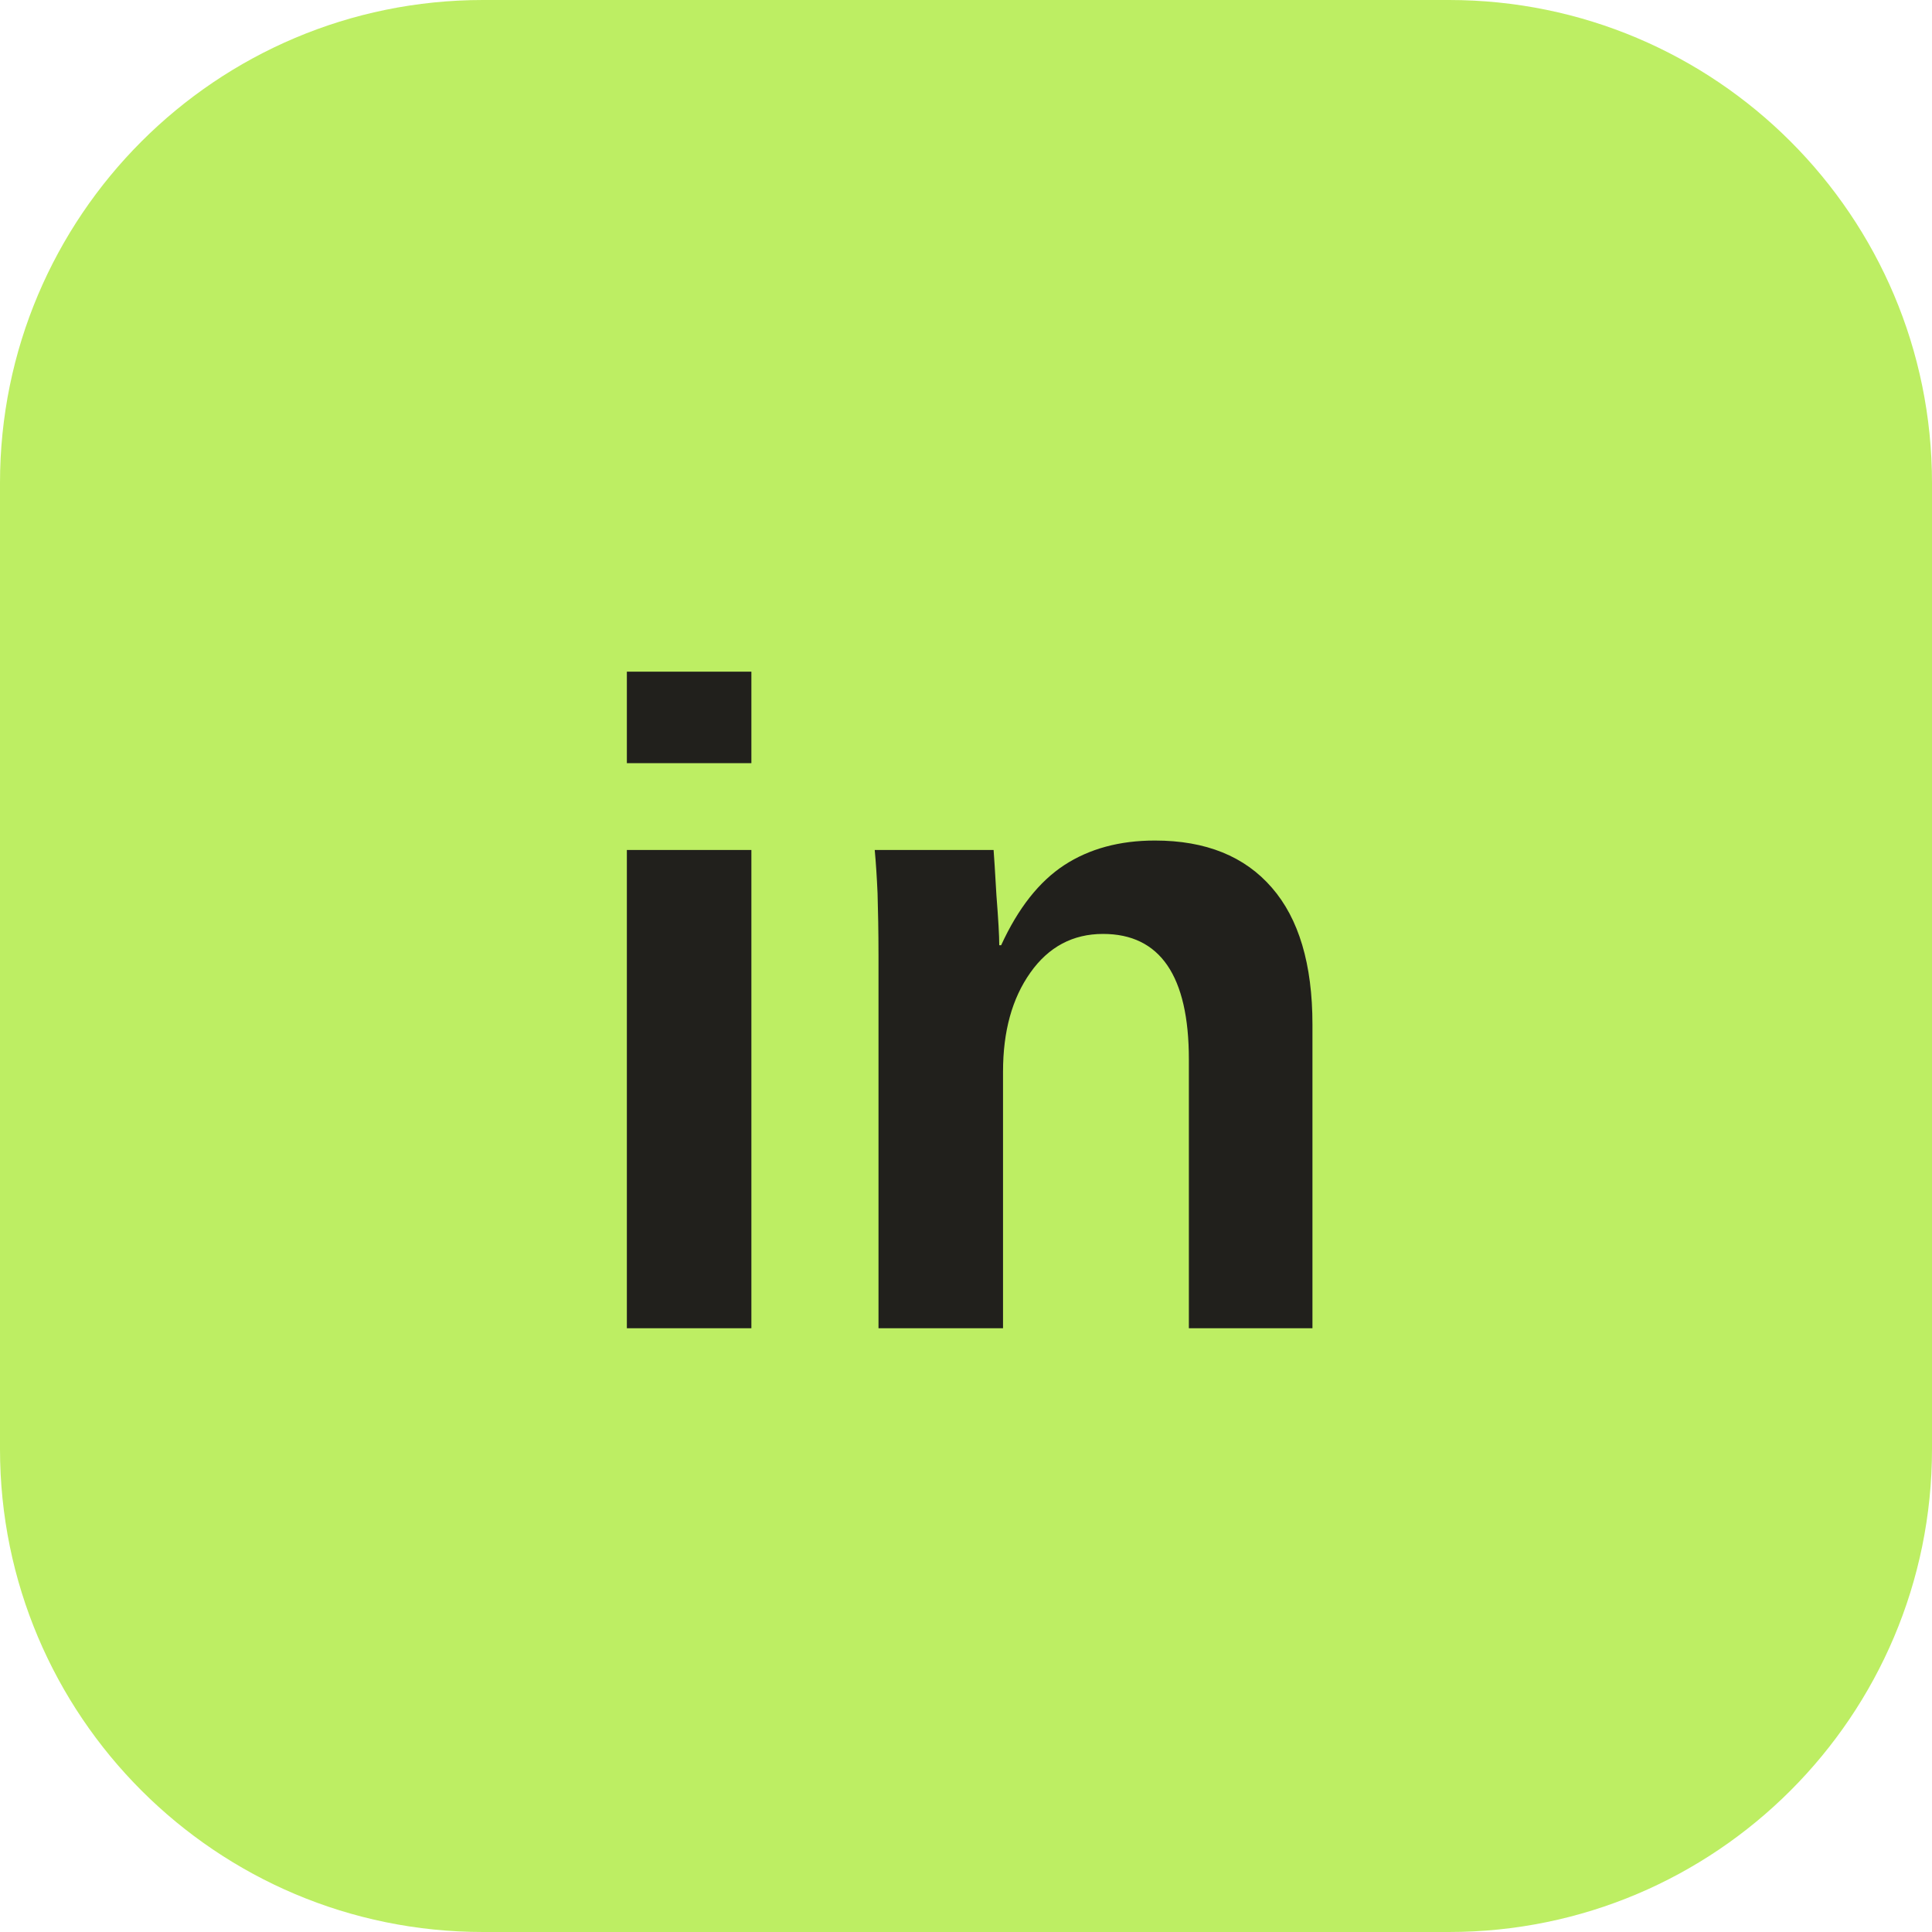
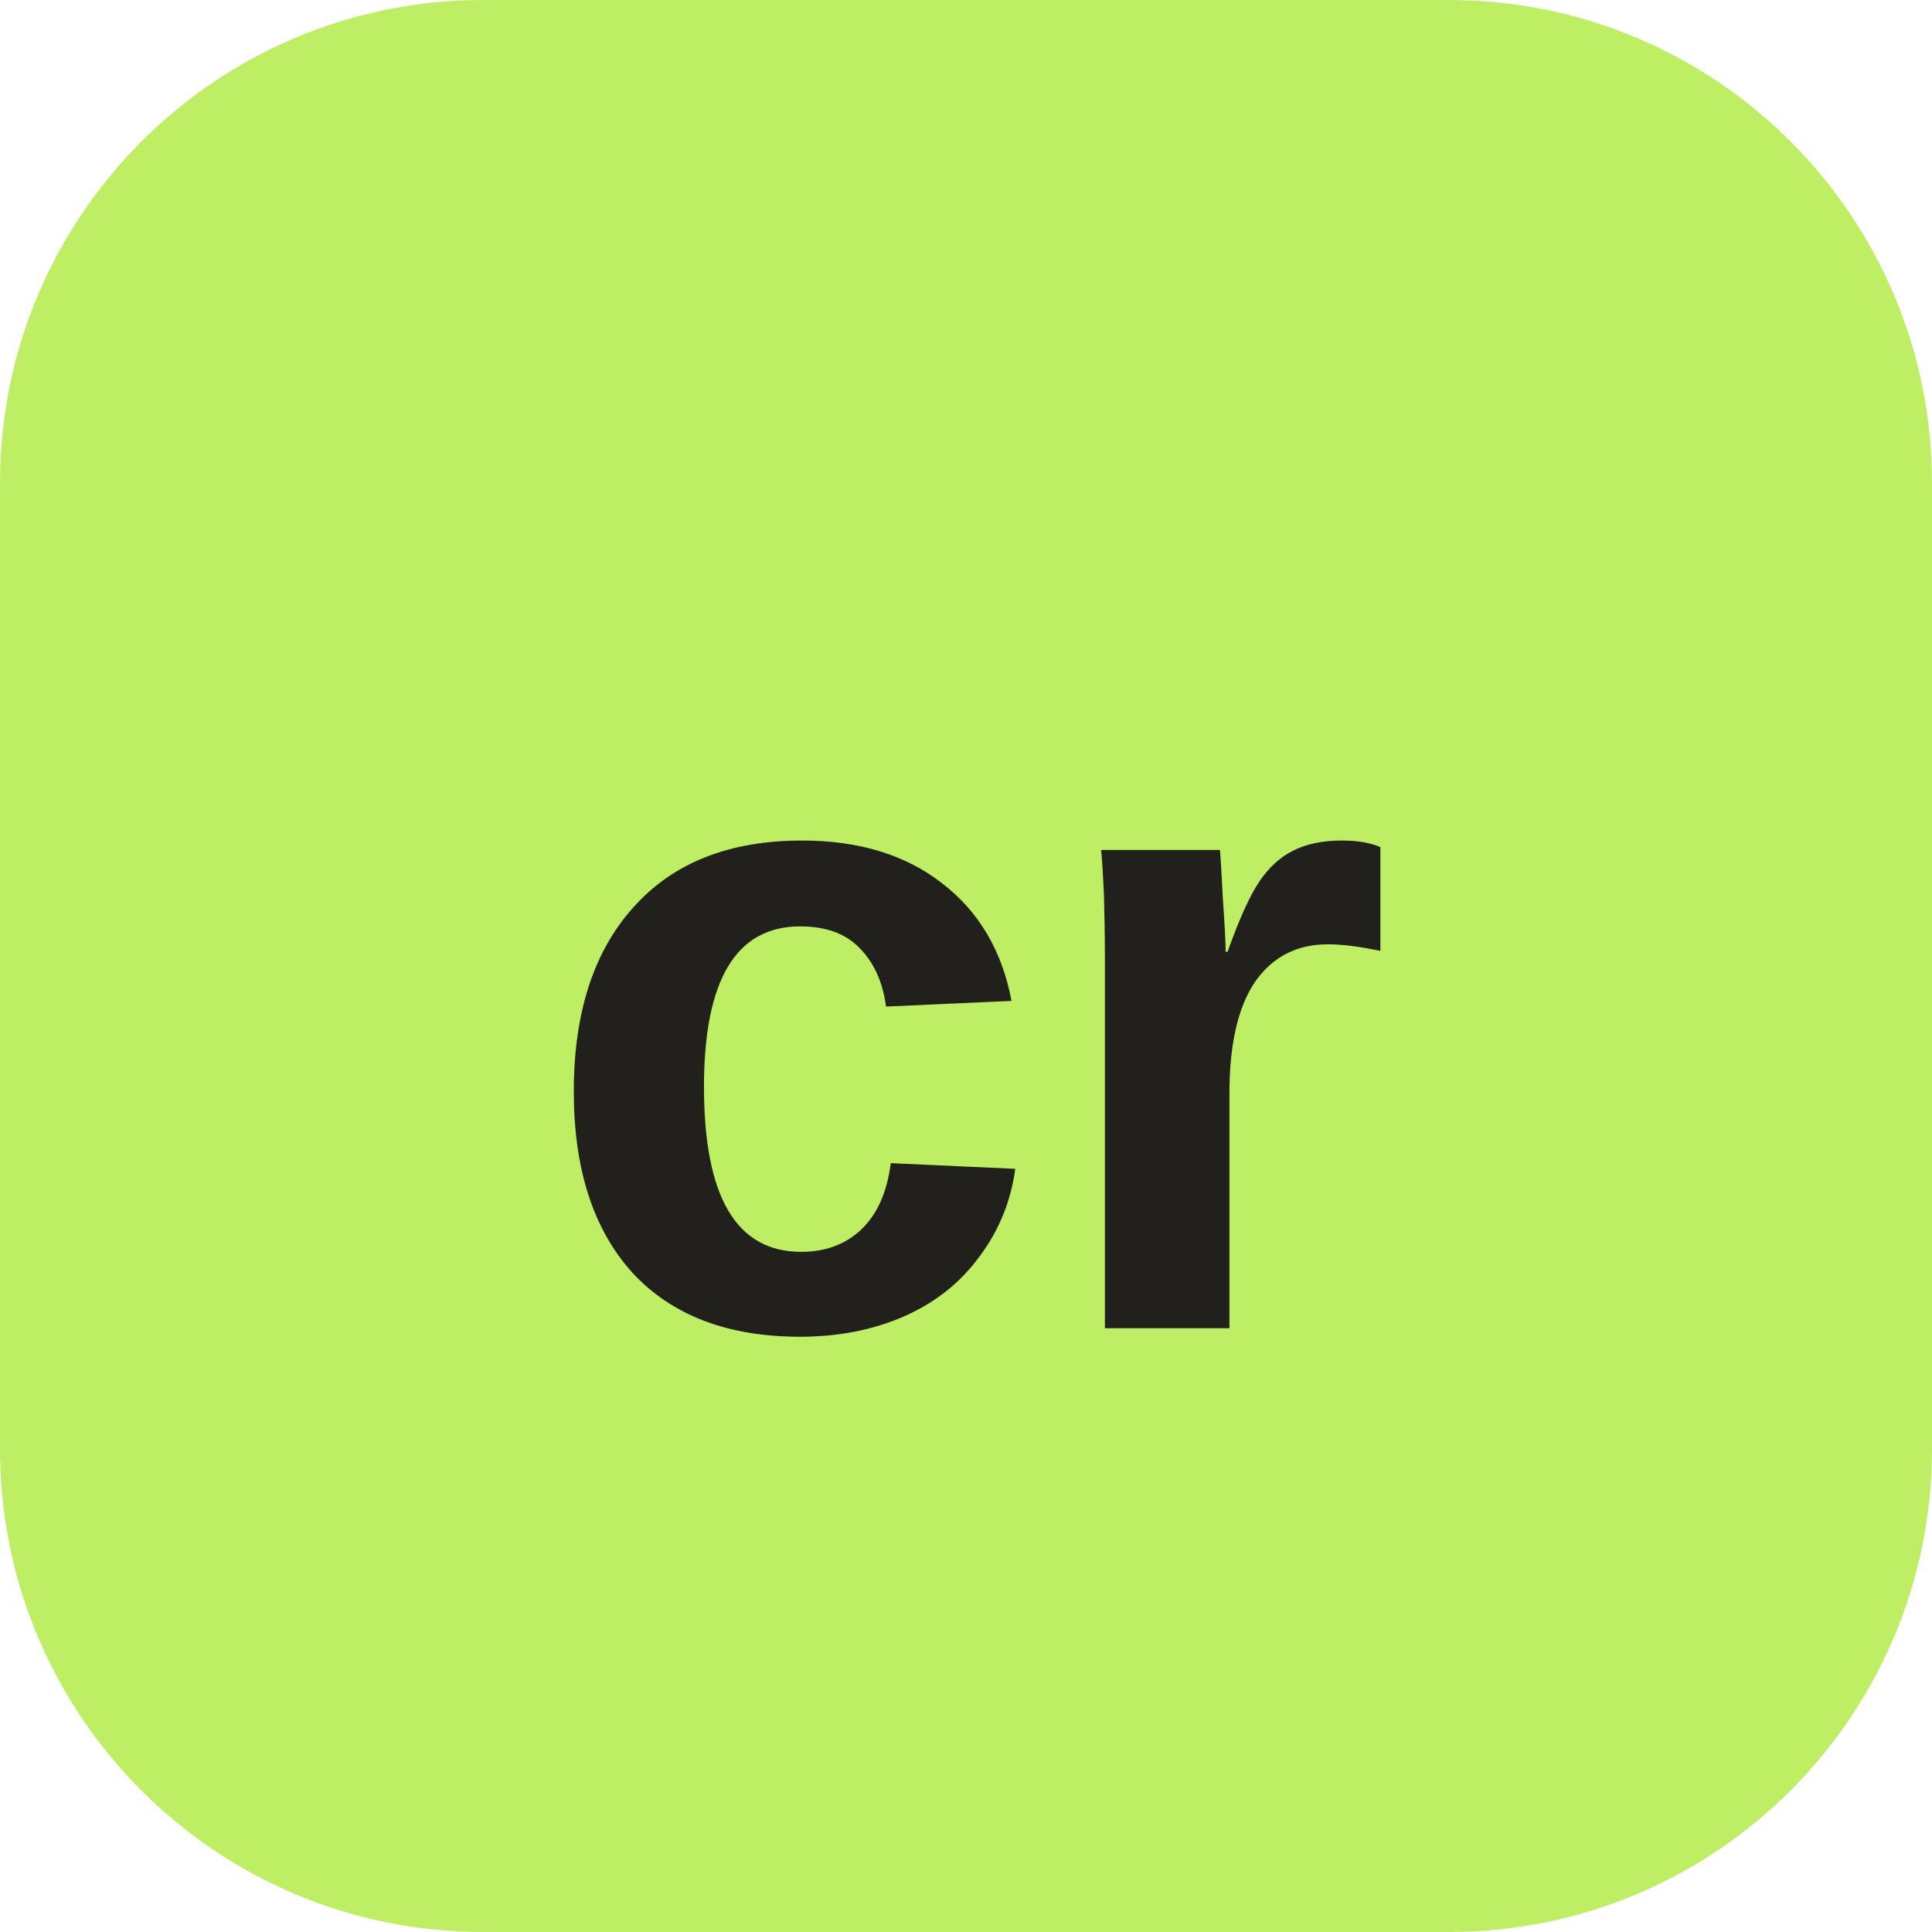
<svg xmlns="http://www.w3.org/2000/svg" viewBox="0 0 32 32">
  <rect width="32" height="32" rx="8" fill="#bdee63" />
-   <text x="16" y="22" font-family="Arial,sans-serif" font-size="15" font-weight="900" fill="#21201c" text-anchor="middle">in</text>
+   <text x="16" y="22" font-family="Arial,sans-serif" font-size="15" font-weight="900" fill="#21201c" text-anchor="middle">cr</text>
</svg>
